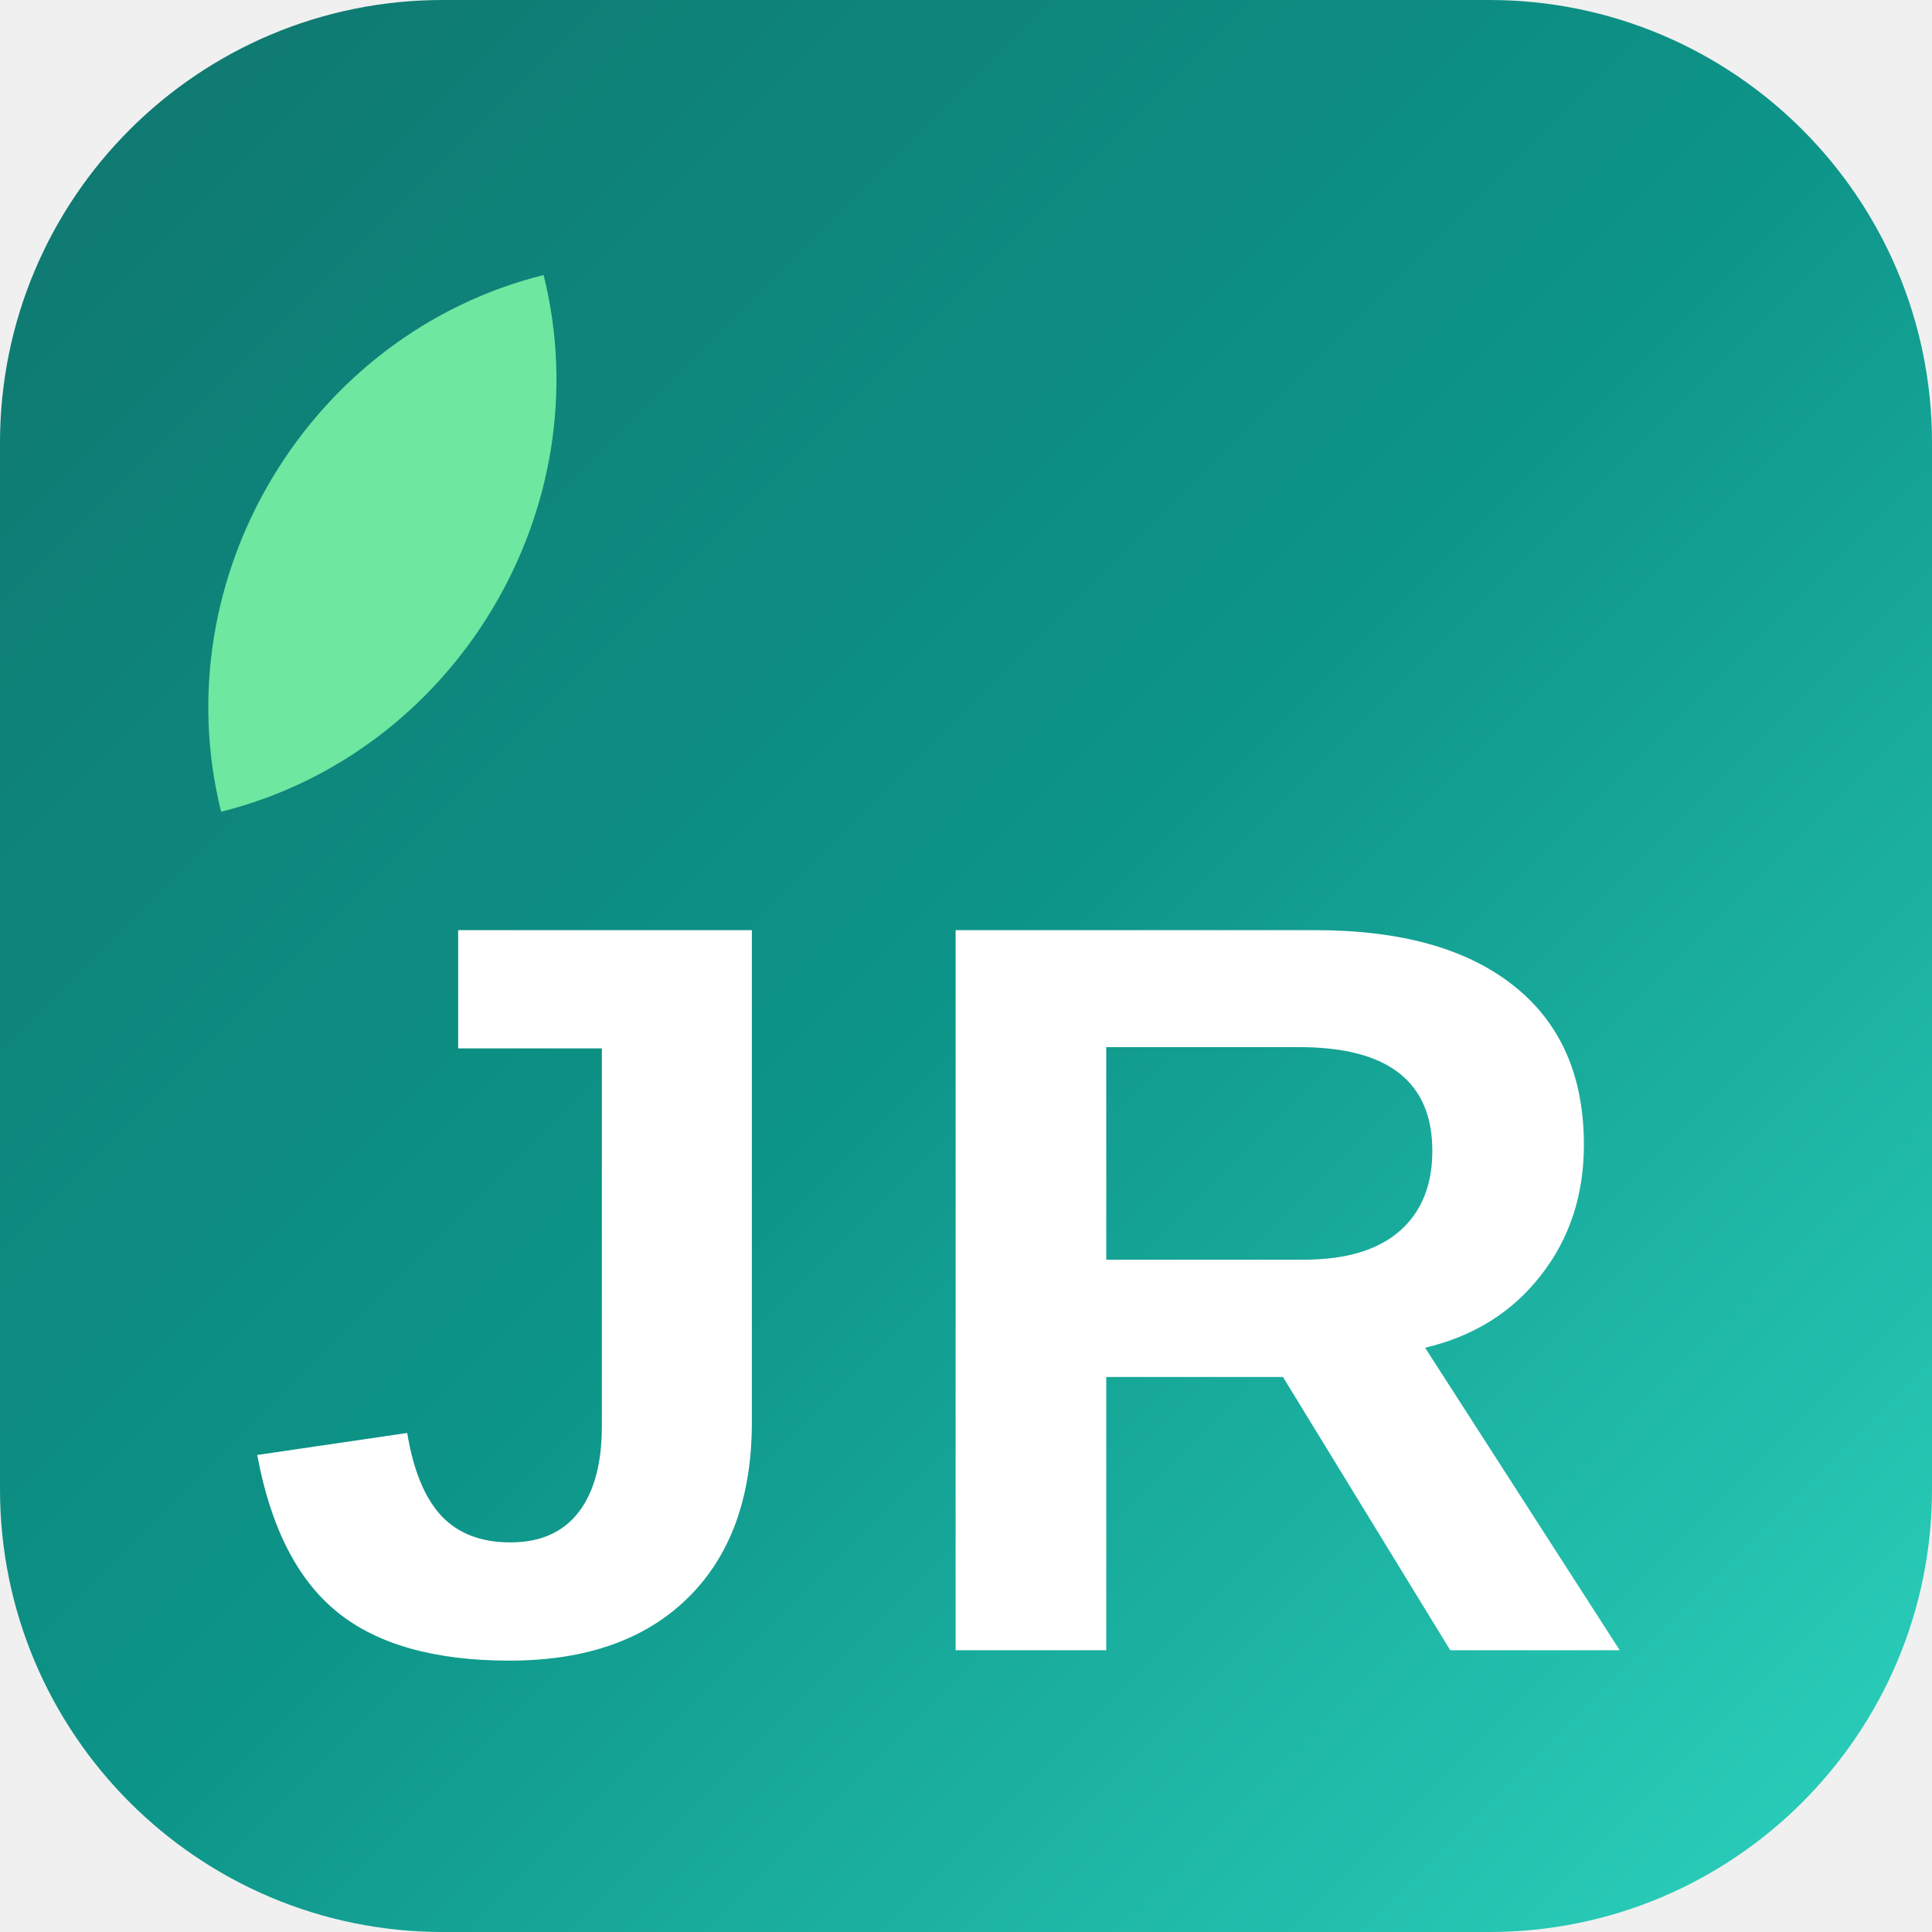
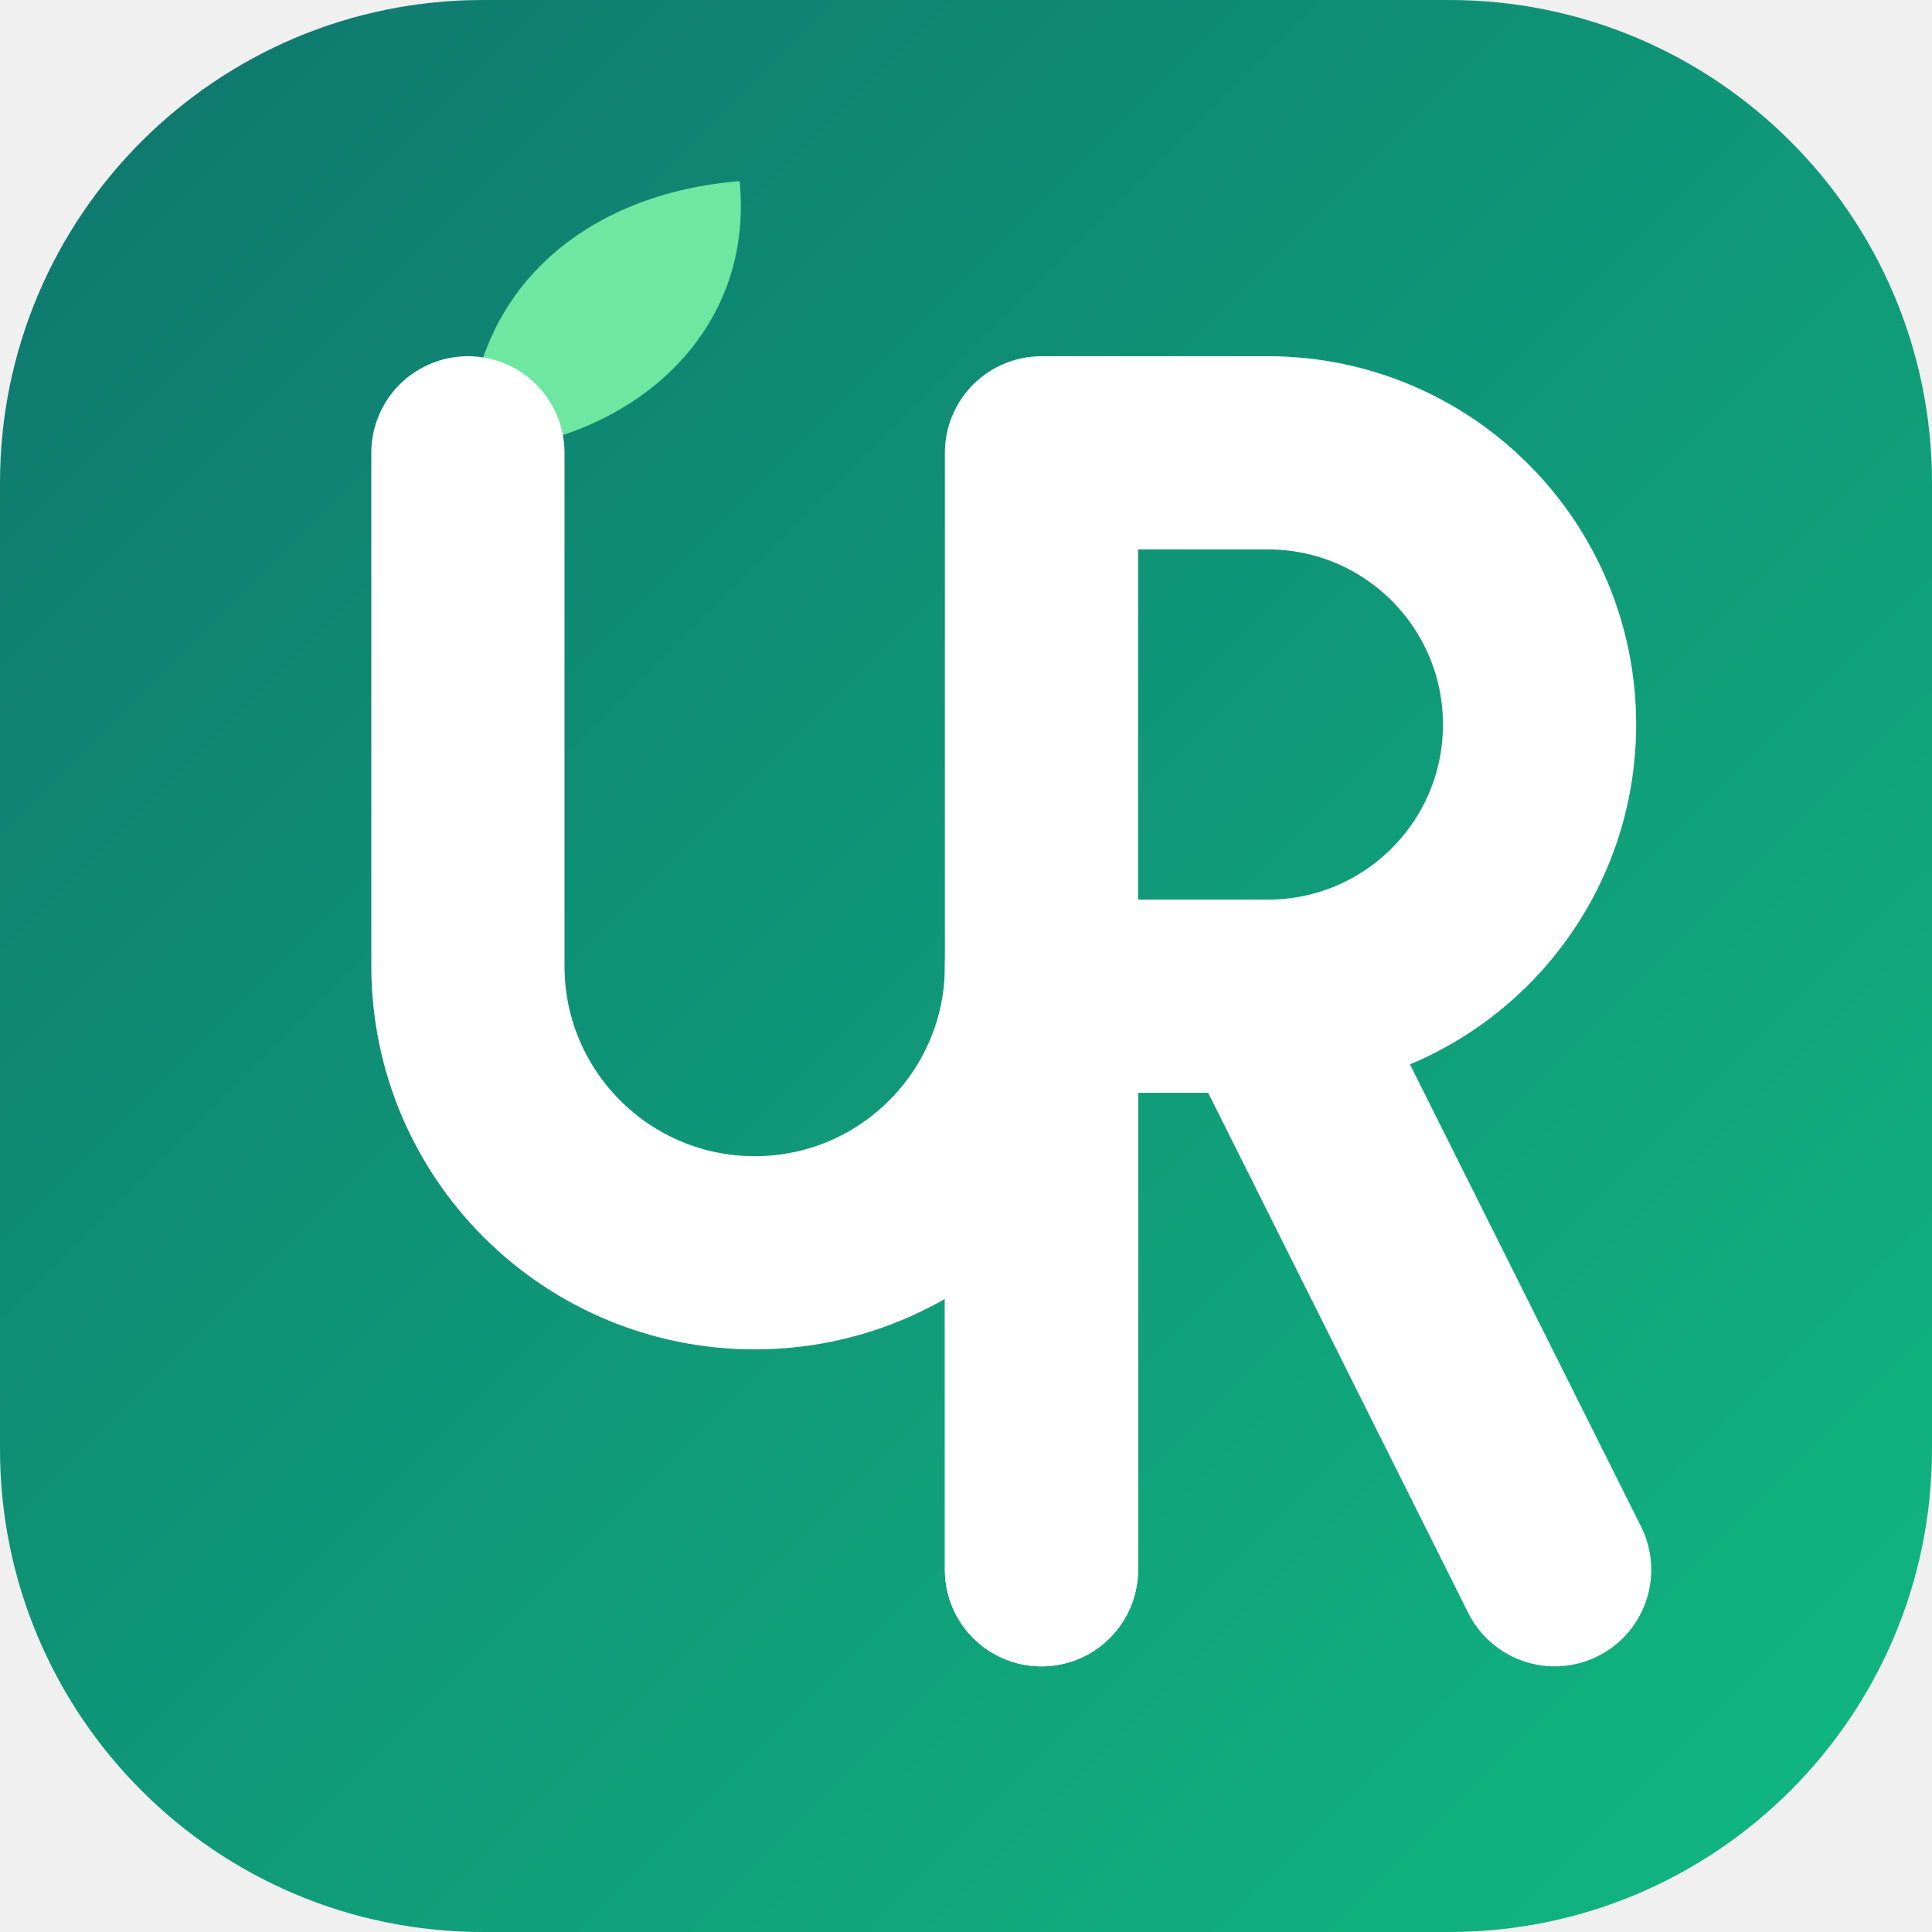
- <svg xmlns="http://www.w3.org/2000/svg" viewBox="0 0 96 96">
+ <svg xmlns="http://www.w3.org/2000/svg" viewBox="0 0 64 64">
  <defs>
-     <linearGradient id="bg" x1="0" y1="0" x2="1" y2="1">
+     <linearGradient id="g" x1="0" y1="0" x2="64" y2="64" gradientUnits="userSpaceOnUse">
      <stop offset="0" stop-color="#0f766e" />
-       <stop offset="0.5" stop-color="#0d9488" />
-       <stop offset="1" stop-color="#2dd4bf" />
+       <stop offset="1" stop-color="#10b981" />
    </linearGradient>
  </defs>
-   <rect width="96" height="96" rx="22" fill="url(#bg)" />
-   <g transform="translate(8 16) rotate(-14 11 11)">
-     <path d="M0 22 C0 10 10 0 22 0 C22 12 12 22 0 22 Z" fill="#6ee7a0" />
-   </g>
-   <text x="12" y="82" font-family="Arial, Helvetica, sans-serif" font-size="52" font-weight="900" letter-spacing="-2" fill="#ffffff">J</text>
-   <text x="44" y="82" font-family="Arial, Helvetica, sans-serif" font-size="52" font-weight="900" letter-spacing="-2" fill="#ffffff">R</text>
+   <rect width="64" height="64" rx="16" fill="url(#g)" />
+   <path d="M15.5 15 C15.5 9.5 19.5 6.4 24.5 6 C25 11 21 14.7 15.5 15 Z" fill="#6ee7a0" />
+   <path d="M15.5 15 V32 A9.5 9.5 0 0 0 34.5 32 V52" stroke="#ffffff" stroke-width="6.4" stroke-linecap="round" stroke-linejoin="round" fill="none" />
+   <path d="M34.5 52 V15 H42 A9 9 0 0 1 42 33 H34.5" stroke="#ffffff" stroke-width="6.4" stroke-linecap="round" stroke-linejoin="round" fill="none" />
+   <path d="M42 33 L51.5 52" stroke="#ffffff" stroke-width="6.4" stroke-linecap="round" fill="none" />
</svg>
